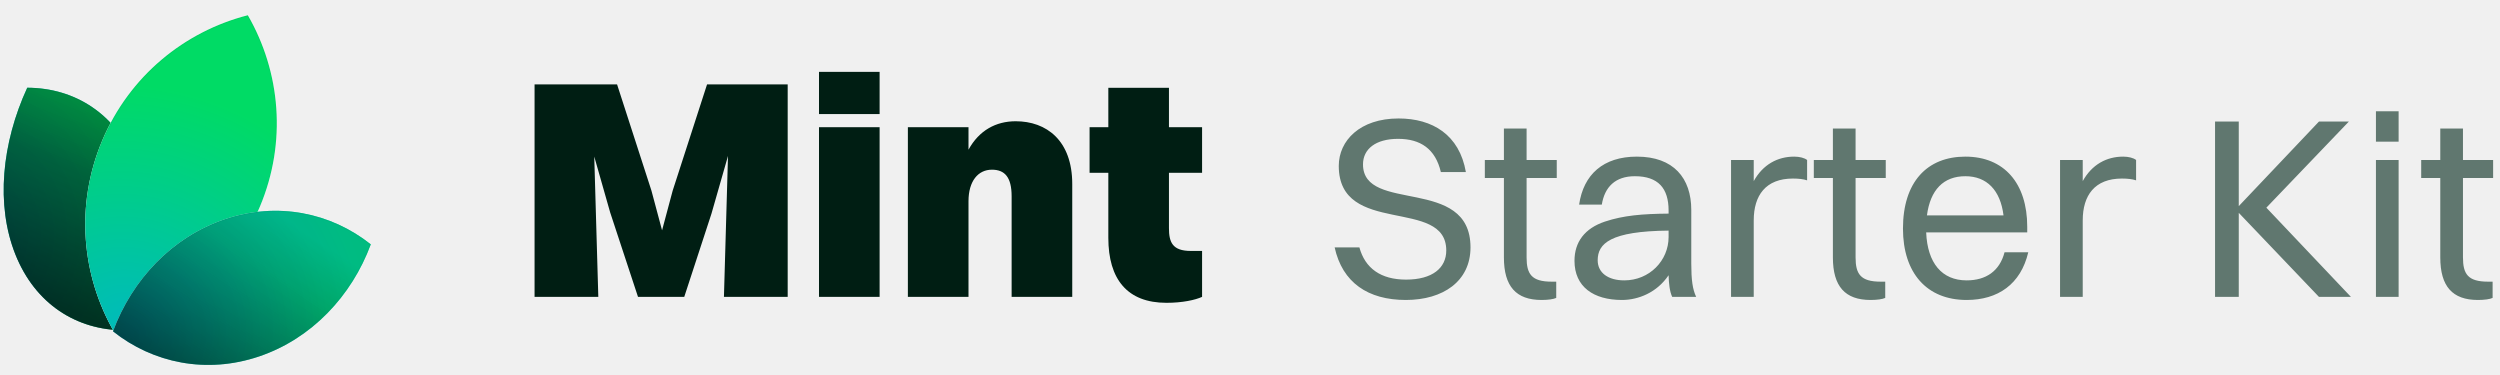
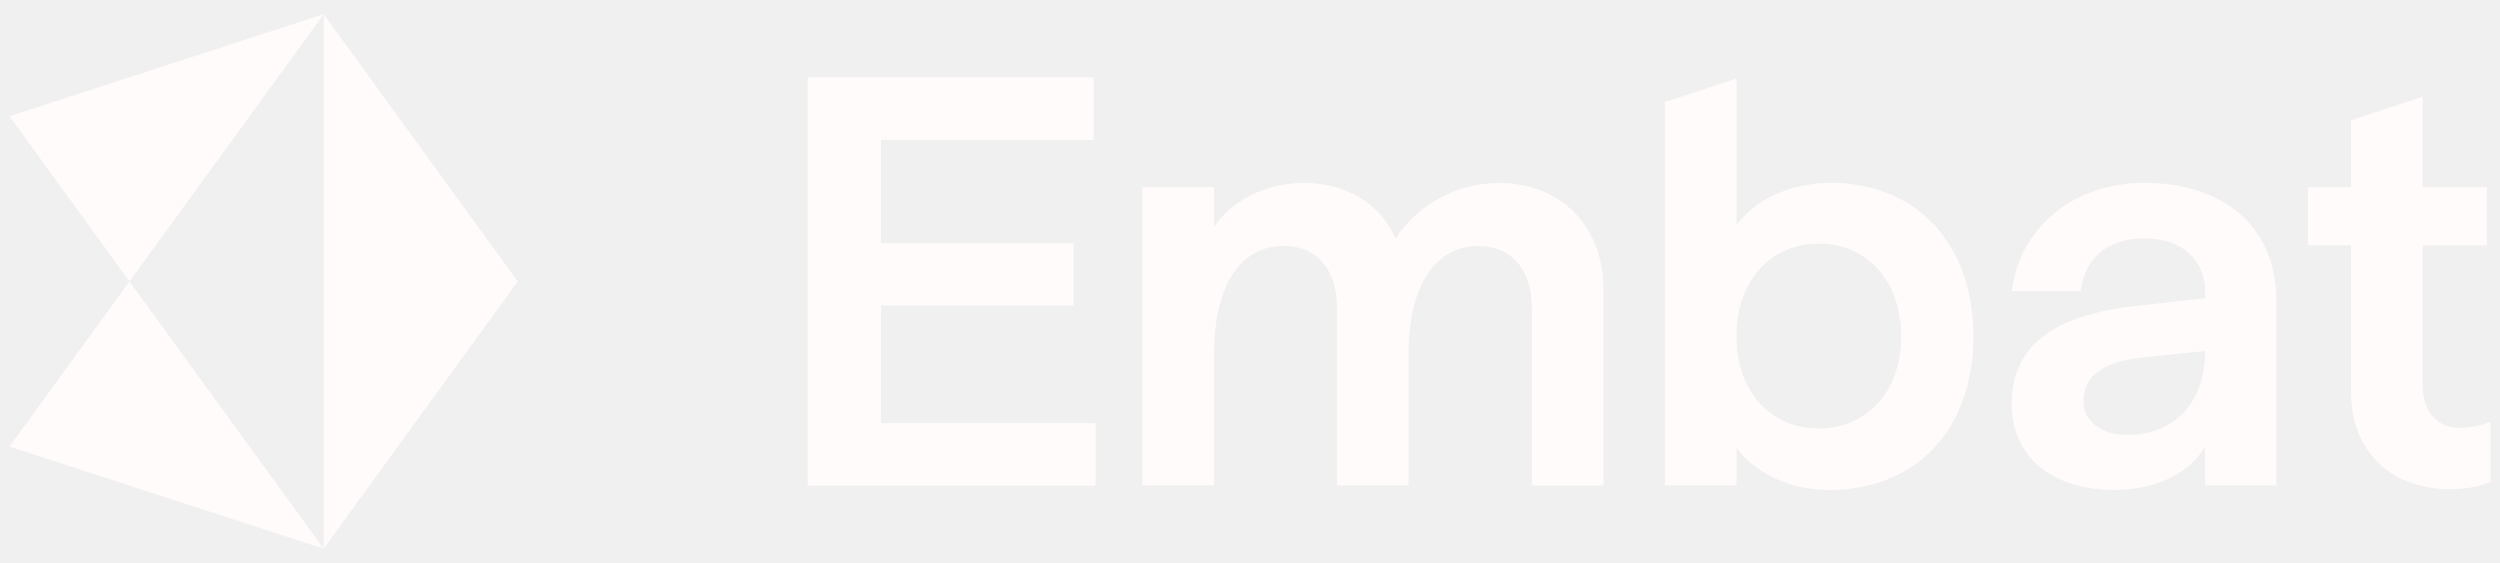
- <svg xmlns="http://www.w3.org/2000/svg" width="160" height="24" viewBox="0 0 160 24" fill="none">
-   <path d="M7.953 21.139C4.896 21.13 2.255 19.458 0.987 16.29C-0.28 13.121 0.109 9.163 1.744 5.615C4.801 5.624 7.442 7.296 8.71 10.465C9.977 13.633 9.588 17.591 7.953 21.139Z" fill="white" />
-   <path d="M7.953 21.139C4.896 21.13 2.255 19.458 0.987 16.29C-0.28 13.121 0.109 9.163 1.744 5.615C4.801 5.624 7.442 7.296 8.71 10.465C9.977 13.633 9.588 17.591 7.953 21.139Z" fill="url(#paint0_radial_115_86)" />
-   <path d="M7.953 21.139C4.896 21.13 2.255 19.458 0.987 16.29C-0.28 13.121 0.109 9.163 1.744 5.615C4.801 5.624 7.442 7.296 8.71 10.465C9.977 13.633 9.588 17.591 7.953 21.139Z" fill="black" fill-opacity="0.5" style="mix-blend-mode:hard-light" />
-   <path d="M7.953 21.139C4.896 21.13 2.255 19.458 0.987 16.29C-0.28 13.121 0.109 9.163 1.744 5.615C4.801 5.624 7.442 7.296 8.71 10.465C9.977 13.633 9.588 17.591 7.953 21.139Z" fill="url(#paint1_linear_115_86)" fill-opacity="0.5" style="mix-blend-mode:hard-light" />
-   <path d="M7.935 21.111C4.897 21.096 2.274 19.431 1.013 16.279C-0.248 13.124 0.136 9.182 1.762 5.643C4.8 5.659 7.423 7.324 8.684 10.476C9.945 13.63 9.561 17.572 7.935 21.111Z" stroke="url(#paint2_linear_115_86)" stroke-opacity="0.05" stroke-width="0.056" />
-   <path d="M7.31 21.257C11.354 20.221 14.884 17.375 16.628 13.236C18.373 9.097 17.945 4.587 15.86 0.976C11.816 2.012 8.287 4.858 6.542 8.998C4.797 13.137 5.225 17.646 7.31 21.257Z" fill="white" />
-   <path d="M7.31 21.257C11.354 20.221 14.884 17.375 16.628 13.236C18.373 9.097 17.945 4.587 15.86 0.976C11.816 2.012 8.287 4.858 6.542 8.998C4.797 13.137 5.225 17.646 7.31 21.257Z" fill="url(#paint3_radial_115_86)" />
-   <path d="M16.602 13.225C14.864 17.349 11.351 20.187 7.324 21.225C5.253 17.624 4.829 13.132 6.568 9.009C8.306 4.885 11.819 2.047 15.846 1.009C17.918 4.61 18.341 9.101 16.602 13.225Z" stroke="url(#paint4_linear_115_86)" stroke-opacity="0.05" stroke-width="0.056" />
-   <path d="M7.234 21.207C9.789 23.237 13.21 23.951 16.577 22.814C19.944 21.677 22.506 18.945 23.73 15.638C21.175 13.608 17.754 12.894 14.387 14.031C11.02 15.168 8.458 17.901 7.234 21.207Z" fill="white" />
-   <path d="M7.234 21.207C9.789 23.237 13.21 23.951 16.577 22.814C19.944 21.677 22.506 18.945 23.73 15.638C21.175 13.608 17.754 12.894 14.387 14.031C11.02 15.168 8.458 17.901 7.234 21.207Z" fill="url(#paint5_radial_115_86)" />
-   <path d="M7.234 21.207C9.789 23.237 13.21 23.951 16.577 22.814C19.944 21.677 22.506 18.945 23.73 15.638C21.175 13.608 17.754 12.894 14.387 14.031C11.02 15.168 8.458 17.901 7.234 21.207Z" fill="black" fill-opacity="0.2" style="mix-blend-mode:hard-light" />
-   <path d="M7.234 21.207C9.789 23.237 13.21 23.951 16.577 22.814C19.944 21.677 22.506 18.945 23.73 15.638C21.175 13.608 17.754 12.894 14.387 14.031C11.02 15.168 8.458 17.901 7.234 21.207Z" fill="url(#paint6_linear_115_86)" fill-opacity="0.5" style="mix-blend-mode:hard-light" />
-   <path d="M16.568 22.787C13.218 23.918 9.814 23.212 7.267 21.198C8.492 17.907 11.044 15.189 14.396 14.058C17.747 12.927 21.15 13.633 23.697 15.648C22.472 18.938 19.92 21.656 16.568 22.787Z" stroke="url(#paint7_linear_115_86)" stroke-opacity="0.05" stroke-width="0.056" />
-   <path d="M34.212 19V5.4H39.492L41.692 12.2L42.372 14.74L43.052 12.2L45.252 5.4H50.412V19H46.332L46.592 9.98L45.532 13.68L43.792 19H40.832L39.052 13.6L38.032 10.02L38.292 19H34.212ZM52.416 7.3V4.6H56.295V7.3H52.416ZM52.416 19V8.14H56.295V19H52.416ZM58.104 19V8.14H61.984V9.58C62.664 8.34 63.744 7.76 65.004 7.76C66.964 7.76 68.624 8.98 68.624 11.78V19H64.744V12.56C64.744 11.34 64.304 10.86 63.484 10.86C62.604 10.86 61.984 11.58 61.984 12.88V19H58.104ZM70.933 15.22V11.06H69.733V8.14H70.933V5.62H74.813V8.14H76.933V11.06H74.813V14.6C74.813 15.5 75.033 16.06 76.213 16.06H76.933V19C76.493 19.2 75.673 19.38 74.653 19.38C72.153 19.38 70.933 17.88 70.933 15.22Z" fill="#001E13" />
-   <path d="M87.232 10.519C87.232 13.687 94.112 11.229 94.112 15.832C94.112 17.994 92.364 19.198 89.971 19.198C87.562 19.198 85.912 18.093 85.417 15.832H87.001C87.364 17.169 88.371 17.895 89.987 17.895C91.671 17.895 92.561 17.152 92.561 16.03C92.561 12.598 85.681 15.155 85.681 10.618C85.681 9.001 87.034 7.582 89.509 7.582C91.671 7.582 93.403 8.621 93.816 11.014H92.215C91.868 9.529 90.912 8.886 89.476 8.886C88.057 8.886 87.232 9.529 87.232 10.519ZM96.25 16.476V11.393H95.029V10.239H96.25V8.226H97.702V10.239H99.632V11.393H97.702V16.476C97.702 17.532 98.015 18.026 99.302 18.026H99.599V19.066C99.434 19.148 99.071 19.198 98.659 19.198C97.025 19.198 96.25 18.323 96.25 16.476ZM102.516 13.093H101.064C101.345 11.162 102.615 10.024 104.76 10.024C107.103 10.024 108.242 11.393 108.242 13.44V16.888C108.242 17.895 108.324 18.521 108.555 19H107.021C106.856 18.654 106.806 18.142 106.79 17.614C106.047 18.72 104.859 19.198 103.803 19.198C101.988 19.198 100.767 18.357 100.767 16.69C100.767 15.486 101.427 14.611 102.714 14.182C103.902 13.786 105.107 13.687 106.79 13.671V13.473C106.79 12.053 106.13 11.278 104.628 11.278C103.374 11.278 102.698 11.971 102.516 13.093ZM102.252 16.657C102.252 17.465 102.929 17.944 103.952 17.944C105.569 17.944 106.79 16.674 106.79 15.172V14.759C103.061 14.793 102.252 15.585 102.252 16.657ZM110.787 19V10.239H112.239V11.591C112.833 10.519 113.774 10.024 114.83 10.024C115.176 10.024 115.49 10.107 115.655 10.239V11.542C115.407 11.46 115.094 11.427 114.747 11.427C112.998 11.427 112.239 12.515 112.239 14.1V19H110.787ZM117.305 16.476V11.393H116.084V10.239H117.305V8.226H118.757V10.239H120.688V11.393H118.757V16.476C118.757 17.532 119.071 18.026 120.358 18.026H120.655V19.066C120.49 19.148 120.127 19.198 119.714 19.198C118.081 19.198 117.305 18.323 117.305 16.476ZM129.809 16.145C129.33 18.192 127.862 19.198 125.865 19.198C123.324 19.198 121.79 17.482 121.79 14.627C121.79 11.658 123.324 10.024 125.783 10.024C128.258 10.024 129.743 11.723 129.743 14.512V14.875H123.275C123.357 16.838 124.281 17.944 125.865 17.944C127.103 17.944 127.977 17.35 128.291 16.145H129.809ZM125.783 11.278C124.38 11.278 123.539 12.152 123.324 13.786H128.225C128.027 12.169 127.152 11.278 125.783 11.278ZM131.843 19V10.239H133.295V11.591C133.889 10.519 134.829 10.024 135.885 10.024C136.232 10.024 136.545 10.107 136.71 10.239V11.542C136.463 11.46 136.149 11.427 135.803 11.427C134.054 11.427 133.295 12.515 133.295 14.1V19H131.843ZM141.763 19V7.78H143.281V13.192L148.413 7.78H150.327L145.047 13.291L150.459 19H148.413L143.281 13.621V19H141.763ZM152.06 9.067V7.12H153.512V9.067H152.06ZM152.06 19V10.239H153.512V19H152.06ZM156.178 16.476V11.393H154.957V10.239H156.178V8.226H157.63V10.239H159.56V11.393H157.63V16.476C157.63 17.532 157.943 18.026 159.23 18.026H159.527V19.066C159.362 19.148 158.999 19.198 158.587 19.198C156.953 19.198 156.178 18.323 156.178 16.476Z" fill="#002719" fill-opacity="0.6" />
+ <svg xmlns="http://www.w3.org/2000/svg" id="Capa_1" data-name="Capa 1" viewBox="0 0 673.53 151.64">
  <defs>
-     <radialGradient id="paint0_radial_115_86" cx="0" cy="0" r="1" gradientUnits="userSpaceOnUse" gradientTransform="translate(-3.00503 15.023) rotate(-10.029) scale(17.9572 17.784)">
-       <stop stop-color="#00B0BB" />
-       <stop offset="1" stop-color="#00DB65" />
-     </radialGradient>
-     <linearGradient id="paint1_linear_115_86" x1="7.39" y1="4.813" x2="1.63" y2="18.689" gradientUnits="userSpaceOnUse">
-       <stop stop-color="#18E299" />
-       <stop offset="1" />
-     </linearGradient>
-     <linearGradient id="paint2_linear_115_86" x1="7.948" y1="8.016" x2="1.761" y2="18.746" gradientUnits="userSpaceOnUse">
-       <stop />
-       <stop offset="1" stop-opacity="0" />
-     </linearGradient>
-     <radialGradient id="paint3_radial_115_86" cx="0" cy="0" r="1" gradientUnits="userSpaceOnUse" gradientTransform="translate(8.11404 20.8822) rotate(-75.7542) scale(21.6246 23.7772)">
-       <stop stop-color="#00BBBB" />
-       <stop offset="0.713" stop-color="#00DB65" />
-     </radialGradient>
-     <linearGradient id="paint4_linear_115_86" x1="7.602" y1="5.871" x2="15.556" y2="16.372" gradientUnits="userSpaceOnUse">
-       <stop />
-       <stop offset="1" stop-opacity="0" />
-     </linearGradient>
-     <radialGradient id="paint5_radial_115_86" cx="0" cy="0" r="1" gradientUnits="userSpaceOnUse" gradientTransform="translate(7.84537 21.5181) rotate(-20.3525) scale(18.5603 17.32)">
-       <stop stop-color="#00B0BB" />
-       <stop offset="1" stop-color="#00DB65" />
-     </radialGradient>
-     <linearGradient id="paint6_linear_115_86" x1="16.808" y1="13.007" x2="10.041" y2="22.994" gradientUnits="userSpaceOnUse">
-       <stop stop-color="#00B1BC" />
-       <stop offset="1" />
-     </linearGradient>
-     <linearGradient id="paint7_linear_115_86" x1="16.808" y1="13.007" x2="14.169" y2="23.841" gradientUnits="userSpaceOnUse">
-       <stop />
-       <stop offset="1" stop-opacity="0" />
-     </linearGradient>
+     <style>.cls-1{fill:#fffbfa;}</style>
  </defs>
+   <path class="cls-1" d="M2.56,120.32l84.64,27.5-52.31-72Z" />
+   <path class="cls-1" d="M2.56,31.32l32.33,44.5,52.31-72Z" />
+   <path class="cls-1" d="M87.2,3.82v144l52.3-72Z" />
+   <path class="cls-1" d="M217.62,20.83h77V37.66H237.35V65.49h51.88V82.32H237.35V114h57.81v16.83H217.62Z" />
+   <path class="cls-1" d="M432,78v52.82h-19.3v-48c0-10-5.37-16.54-14.37-16.54-11.75,0-18.86,10.74-18.86,29.31V130.8h-19.3v-48c0-10-5.23-16.54-14.37-16.54-11.61,0-18.72,10.59-18.72,29.31V130.8h-19.3V50.42h19.3V61.3c3.78-6.39,13.06-12,24.24-12s20.6,5.51,24.67,14.95a33.37,33.37,0,0,1,27.86-14.95C420.24,49.26,432,60.72,432,78Z" />
+   <path class="cls-1" d="M467.82,120.5v10.31h-19.3V27.51l19.3-6.37V60.72c4.94-7,14.66-11.46,25.4-11.46,22.78,0,38.45,16.1,38.45,41.36S516,132,492.92,132c-10.59,0-20.17-4.49-25.1-11.46ZM490,115.42c13.06,0,22.2-10,22.2-24.82S503.09,65.65,490,65.65,467.82,75.8,467.82,90.6,477,115.42,490,115.42Z" />
+   <path class="cls-1" d="M542,108.75c0-15,10.45-23.94,34.1-26.41l18-2V78.72c0-9.15-6.68-14.51-16.4-14.51s-16.11,5.22-17.12,14.22H542c2-16.83,16.4-29.17,35.69-29.17,20.75,0,35.56,11.32,35.56,31.64v49.91H594.07V120.22C590.3,127.33,580.72,132,569.84,132c-17.27,0-27.86-9.13-27.86-23.21Zm31.2,8.42c12.34,0,20.9-8.42,20.9-22.64l-17.71,1.88c-10.3,1.17-15.09,5.38-15.09,11.61C561.27,113.39,566.06,117.17,573.17,117.17Z" />
+   <path class="cls-1" d="M633.39,105.41V66.08H621.78V50.41h11.61v-18l19.3-6.36V50.41H670V66.08H652.69v37.58c0,7.55,4.06,11.61,10.16,11.61a27.13,27.13,0,0,0,8.12-1.59v16.25a31.44,31.44,0,0,1-10.74,1.89C645,131.82,633.39,122.53,633.39,105.41Z" />
</svg>
